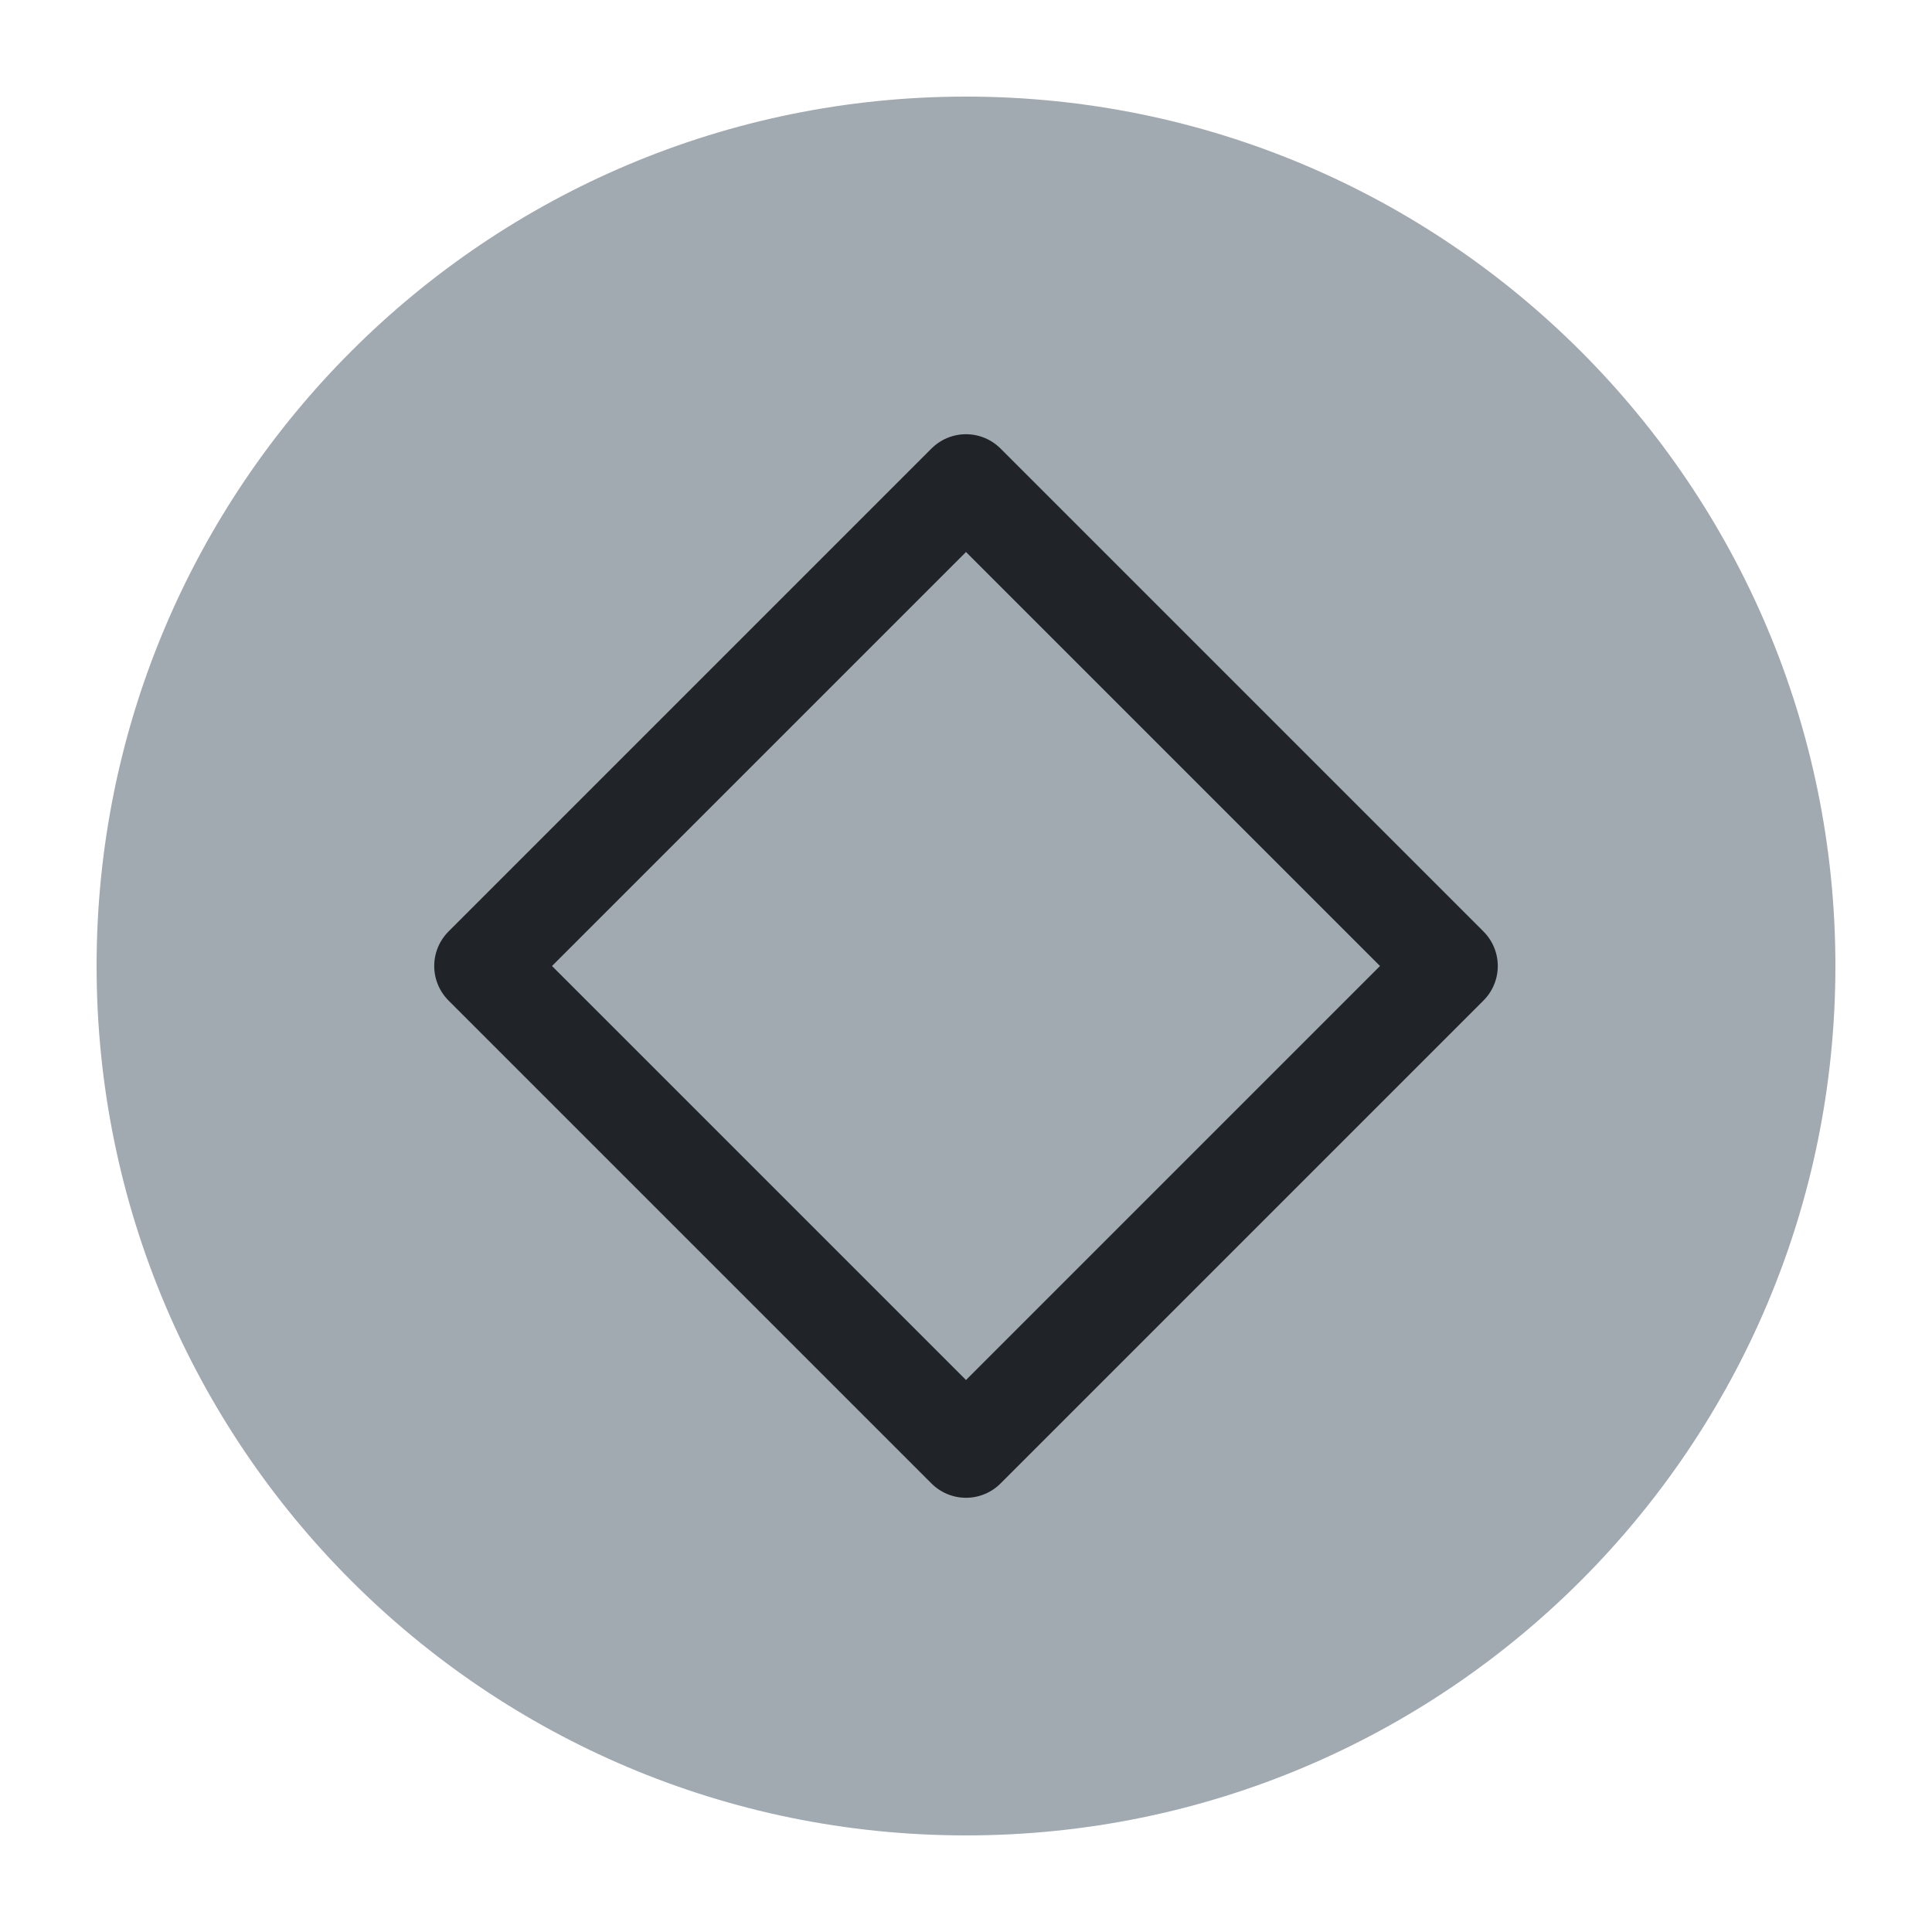
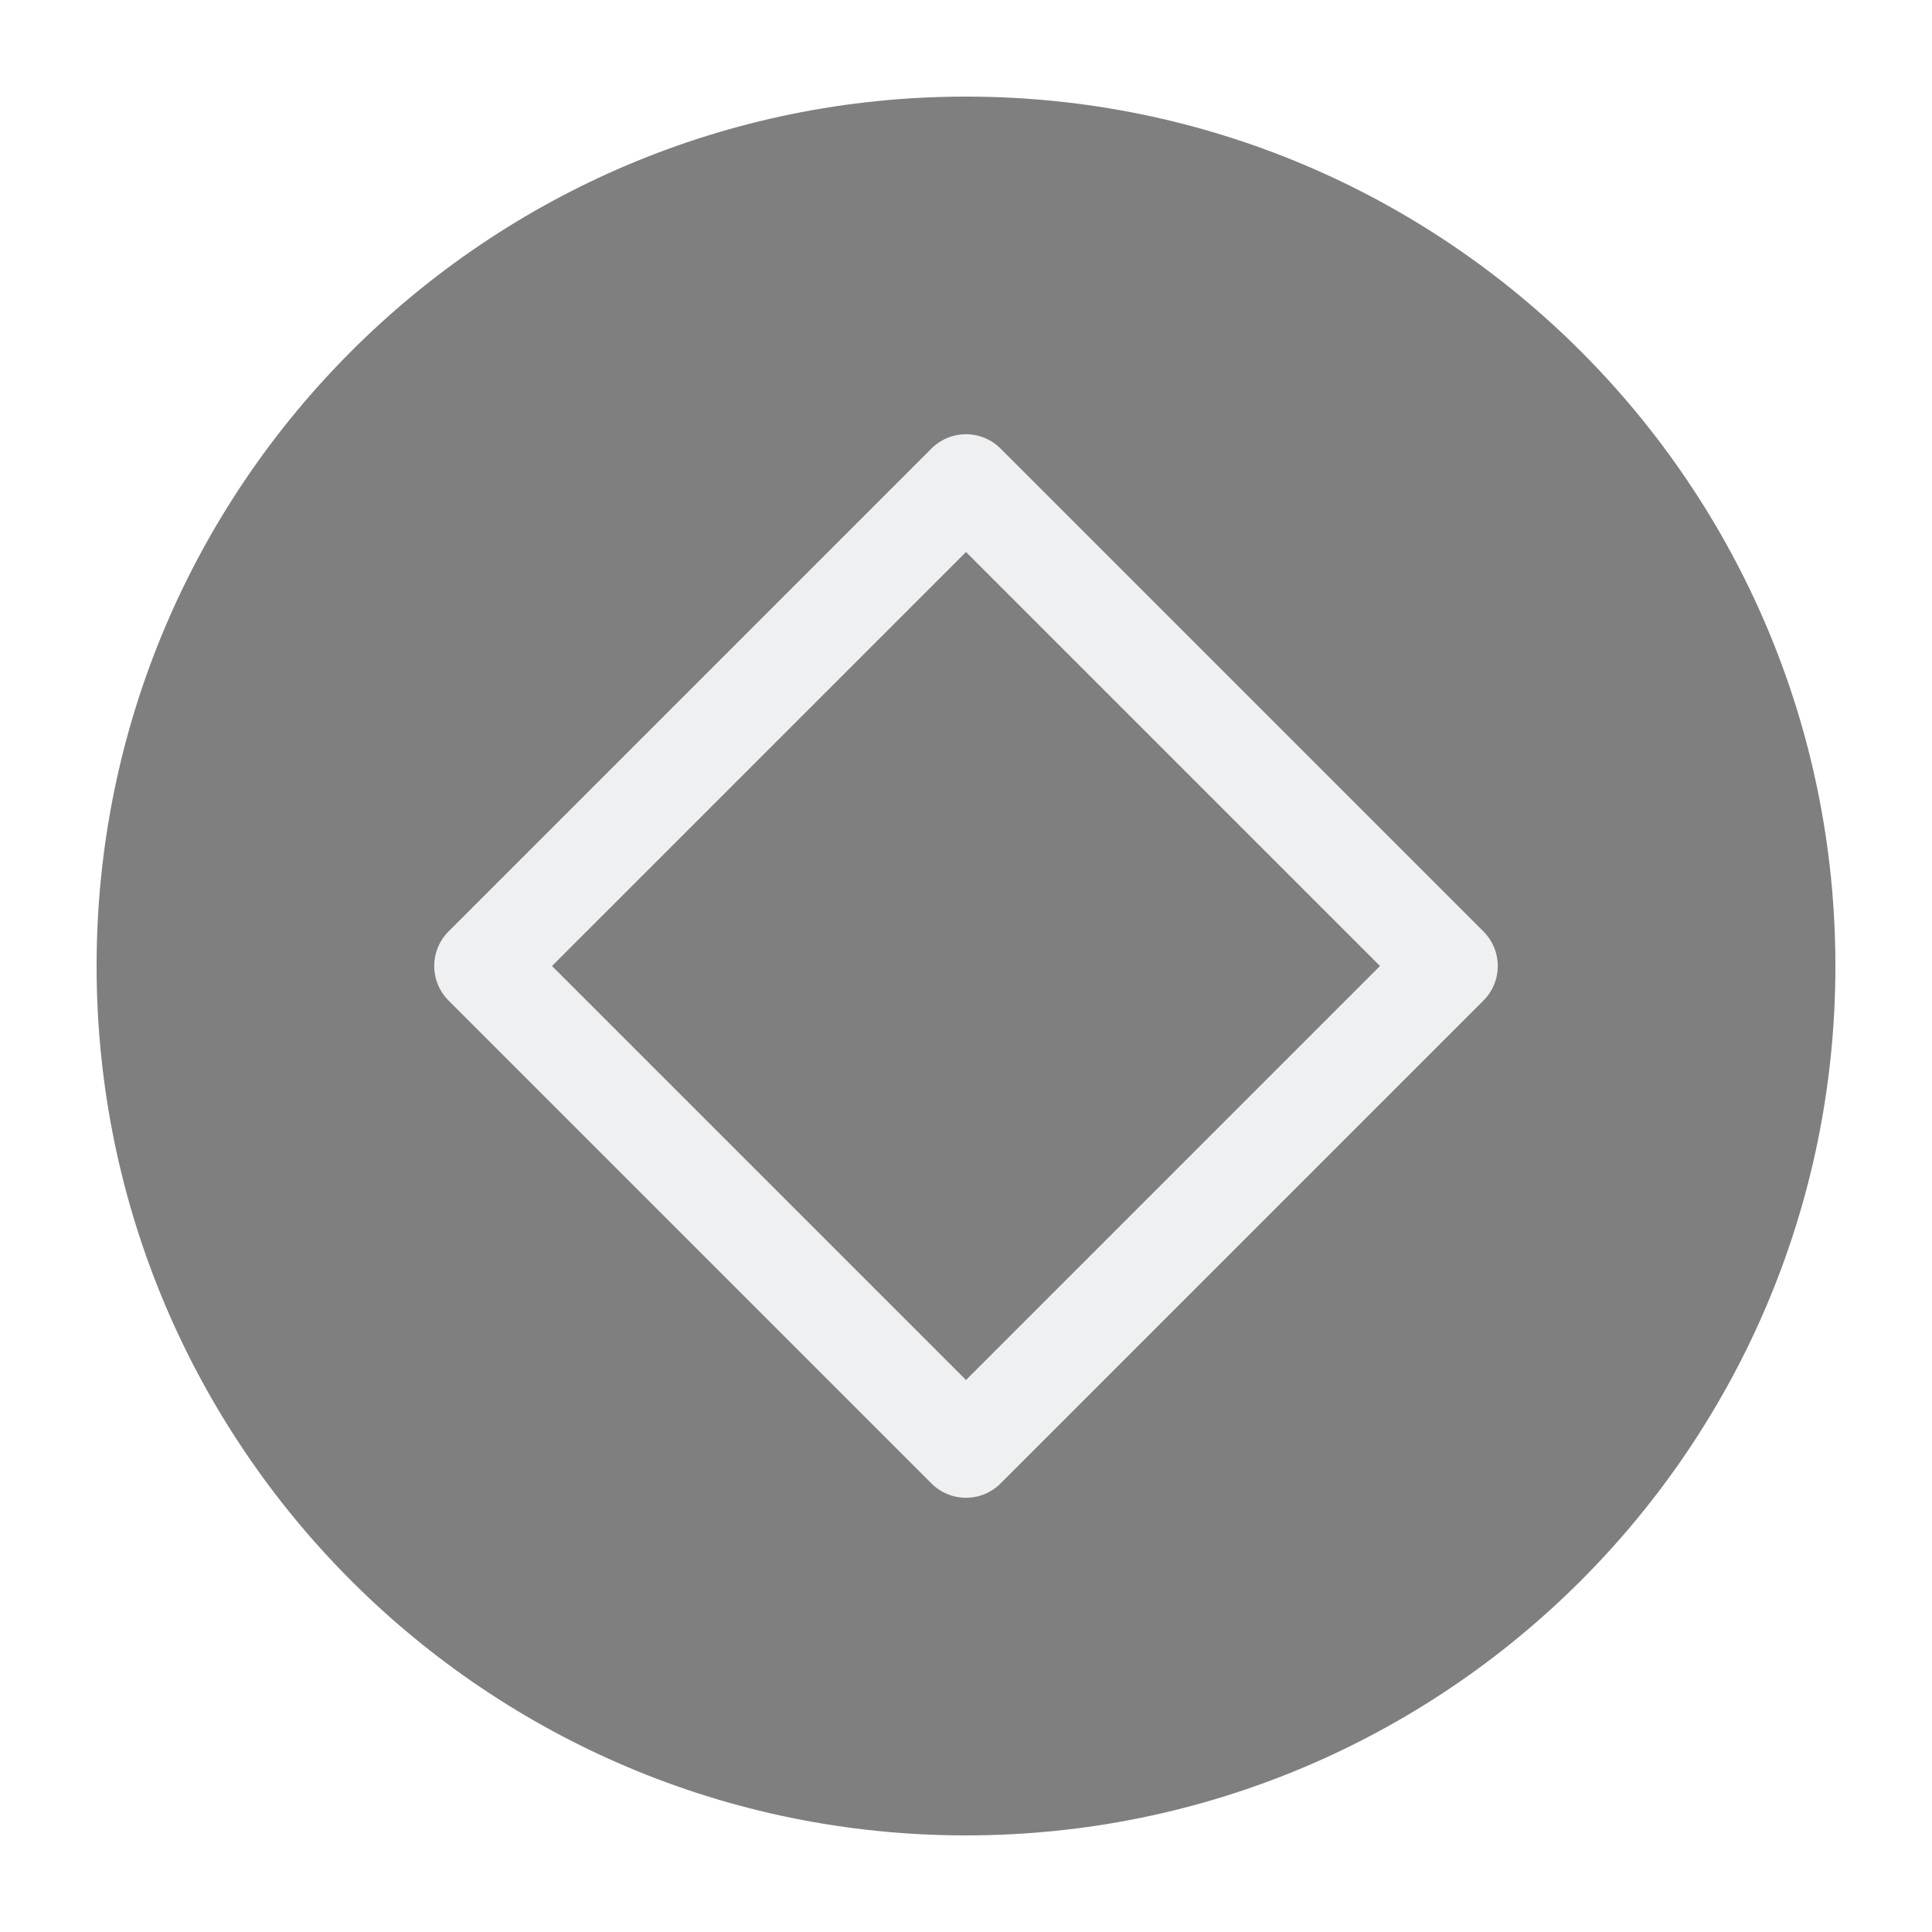
<svg xmlns="http://www.w3.org/2000/svg" viewBox="0 0 50 50" version="1.2" baseProfile="tiny">
  <defs>
</defs>
  <g fill="none" stroke="black" stroke-width="1" fill-rule="evenodd" stroke-linecap="square" stroke-linejoin="bevel">
-     <g fill="none" stroke="#000000" stroke-opacity="1" stroke-width="1" stroke-linecap="square" stroke-linejoin="bevel" transform="matrix(1,0,0,1,0,0)" font-family="Inter" font-size="10" font-weight="400" font-style="normal">
+     <g fill="none" stroke="#000000" stroke-opacity="1" stroke-width="1" stroke-linecap="square" stroke-linejoin="bevel" transform="matrix(1,0,0,1,0,0)" font-family="Adwaita Sans" font-size="10" font-weight="400" font-style="normal">
</g>
-     <g fill="#a1a9b1" fill-opacity="1" stroke="none" transform="matrix(2.5,0,0,2.5,2.5,2.5)" font-family="Inter" font-size="10" font-weight="400" font-style="normal">
+     <g fill="#7f7f7f" fill-opacity="1" stroke="none" transform="matrix(2.5,0,0,2.5,2.5,2.5)" font-family="Adwaita Sans" font-size="10" font-weight="400" font-style="normal">
      <circle cx="9" cy="9" r="9" />
    </g>
-     <g fill="none" stroke="#202428" stroke-opacity="1" stroke-width="1.01" stroke-linecap="round" stroke-linejoin="round" transform="matrix(2.5,0,0,2.5,2.5,2.5)" font-family="Inter" font-size="10" font-weight="400" font-style="normal">
+     <g fill="none" stroke="#eff0f1" stroke-opacity="1" stroke-width="1.01" stroke-linecap="round" stroke-linejoin="round" transform="matrix(2.5,0,0,2.5,2.5,2.5)" font-family="Adwaita Sans" font-size="10" font-weight="400" font-style="normal">
      <polygon fill-rule="evenodd" vector-effect="none" points="4,9 9,4 14,9 9,14 " />
    </g>
-     <g fill="none" stroke="#000000" stroke-opacity="1" stroke-width="1" stroke-linecap="square" stroke-linejoin="bevel" transform="matrix(1,0,0,1,0,0)" font-family="Inter" font-size="10" font-weight="400" font-style="normal">
+     <g fill="none" stroke="#000000" stroke-opacity="1" stroke-width="1" stroke-linecap="square" stroke-linejoin="bevel" transform="matrix(1,0,0,1,0,0)" font-family="Adwaita Sans" font-size="10" font-weight="400" font-style="normal">
</g>
  </g>
</svg>
